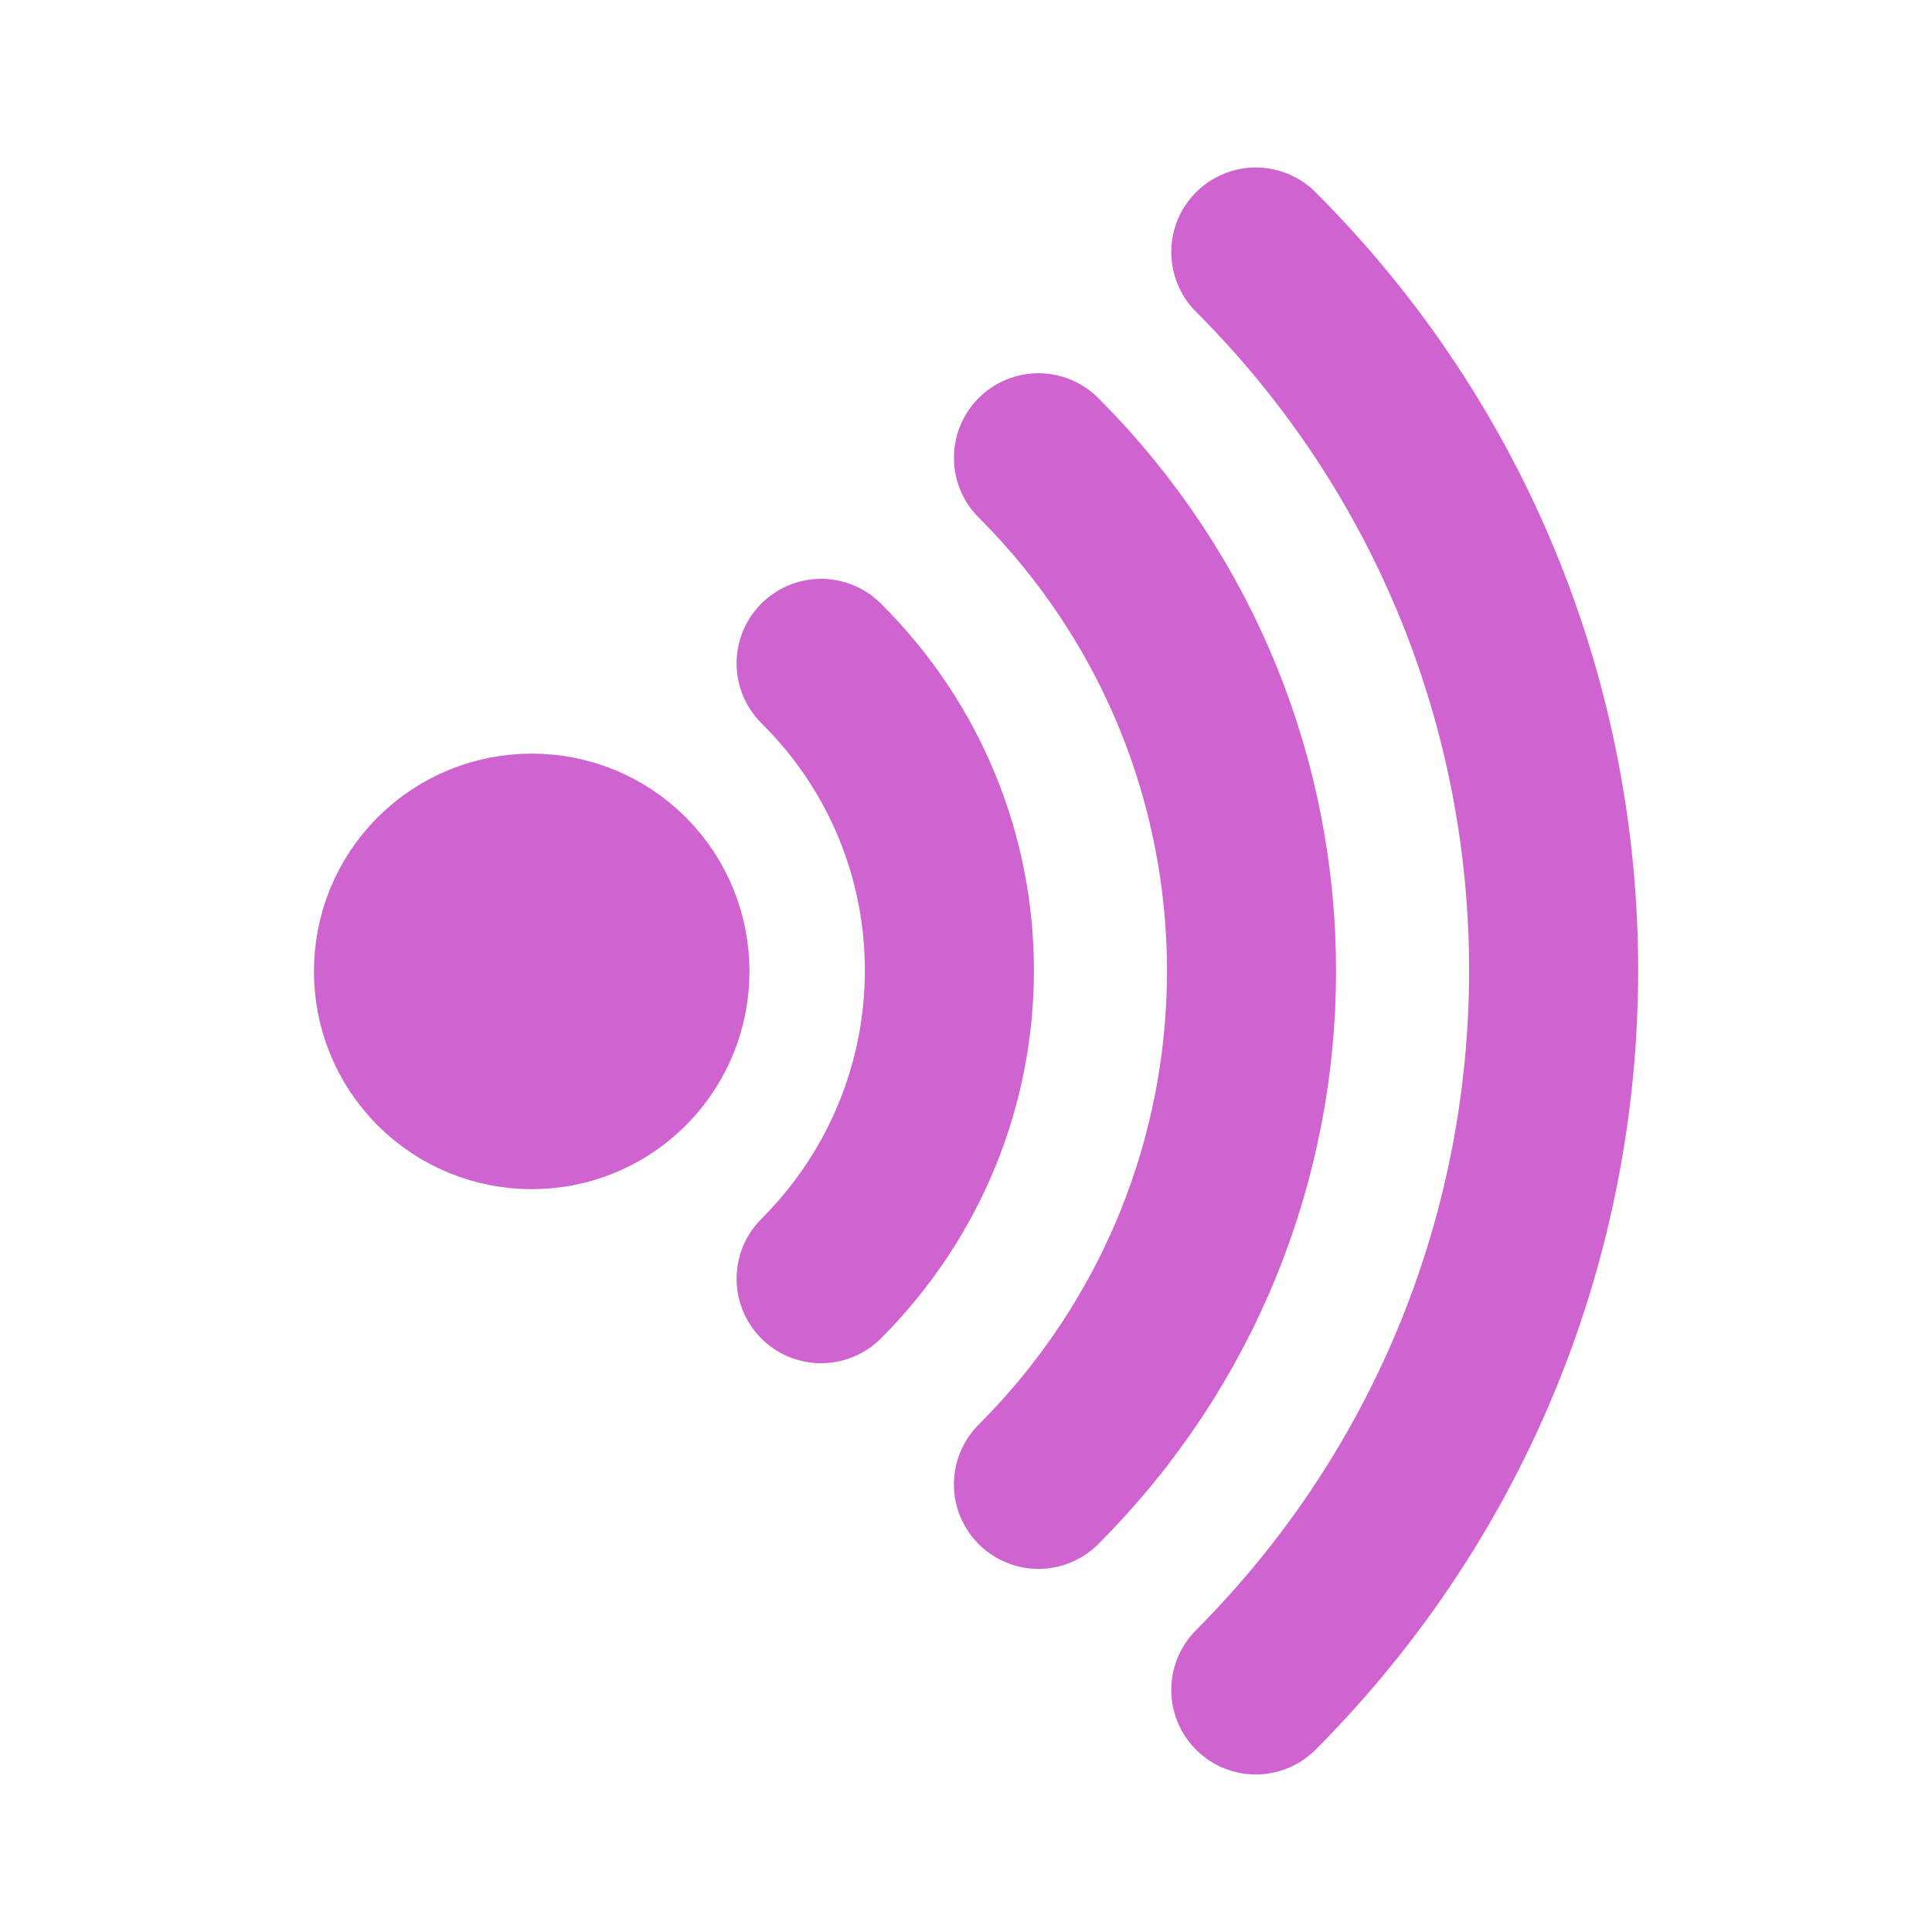
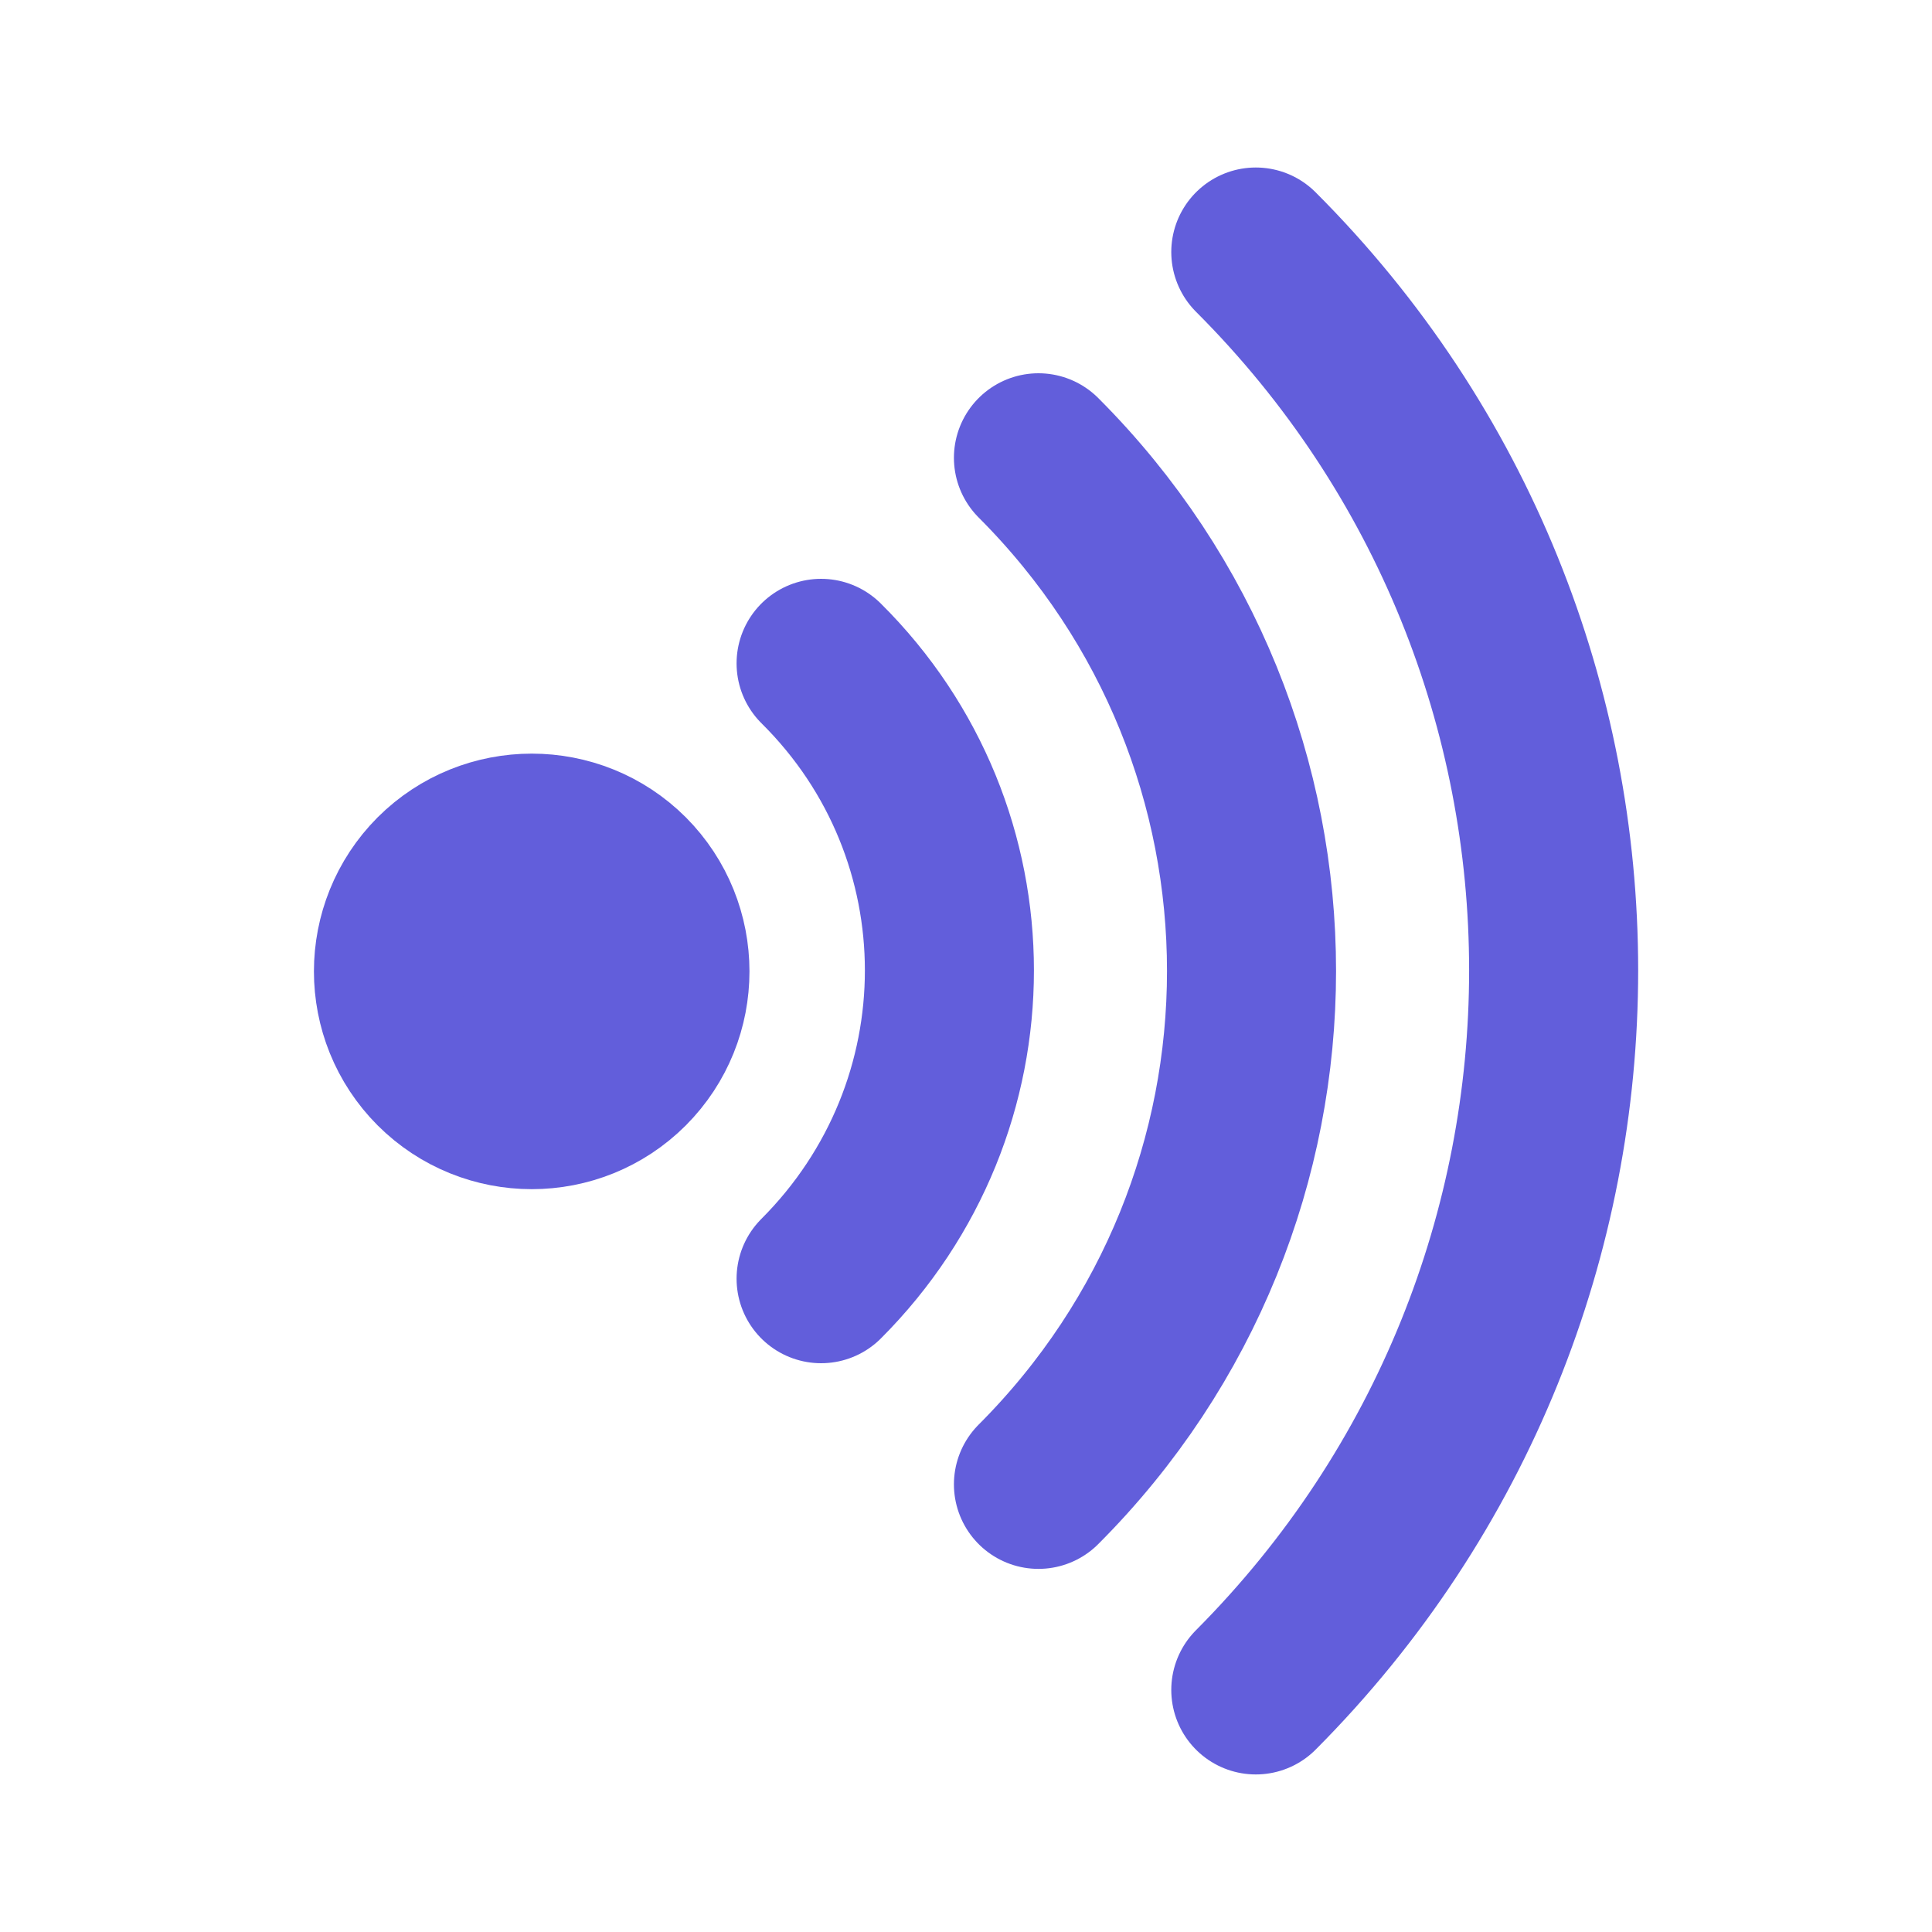
<svg xmlns="http://www.w3.org/2000/svg" width="20px" height="20px" viewBox="0 0 20 20" version="1.1">
  <defs />
  <g id="Page-1" stroke="none" stroke-width="1" fill="none" fill-rule="evenodd" stroke-linecap="round" stroke-linejoin="round">
-     <g id="echo" stroke="#CF63CF">
+     <g id="echo" stroke="#625edb">
      <g transform="translate(3.25, 2)">
-         <path d="M3.319,6.991 C3.905,7.58 3.905,8.532 3.319,9.12 C2.732,9.707 1.778,9.707 1.19,9.12 C0.603,8.532 0.603,7.58 1.19,6.991 C1.778,6.405 2.732,6.405 3.319,6.991 Z" id="Stroke-1" stroke-width="1.5" fill="#CF63CF" />
+         <path d="M3.319,6.991 C3.905,7.58 3.905,8.532 3.319,9.12 C2.732,9.707 1.778,9.707 1.19,9.12 C0.603,8.532 0.603,7.58 1.19,6.991 C1.778,6.405 2.732,6.405 3.319,6.991 Z" id="Stroke-1" stroke-width="1.5" fill="#625edb" />
        <path d="M5.25,4.867 C7.021,6.622 7.021,9.465 5.25,11.237" id="Stroke-3" stroke-width="1.75" />
        <path d="M7.5,2.739 C10.441,5.68 10.441,10.423 7.5,13.366" id="Stroke-5" stroke-width="1.75" />
        <path d="M9.75,0.609 C13.861,4.72 13.861,11.366 9.75,15.494" id="Stroke-7" stroke-width="1.75" />
      </g>
    </g>
  </g>
</svg>
